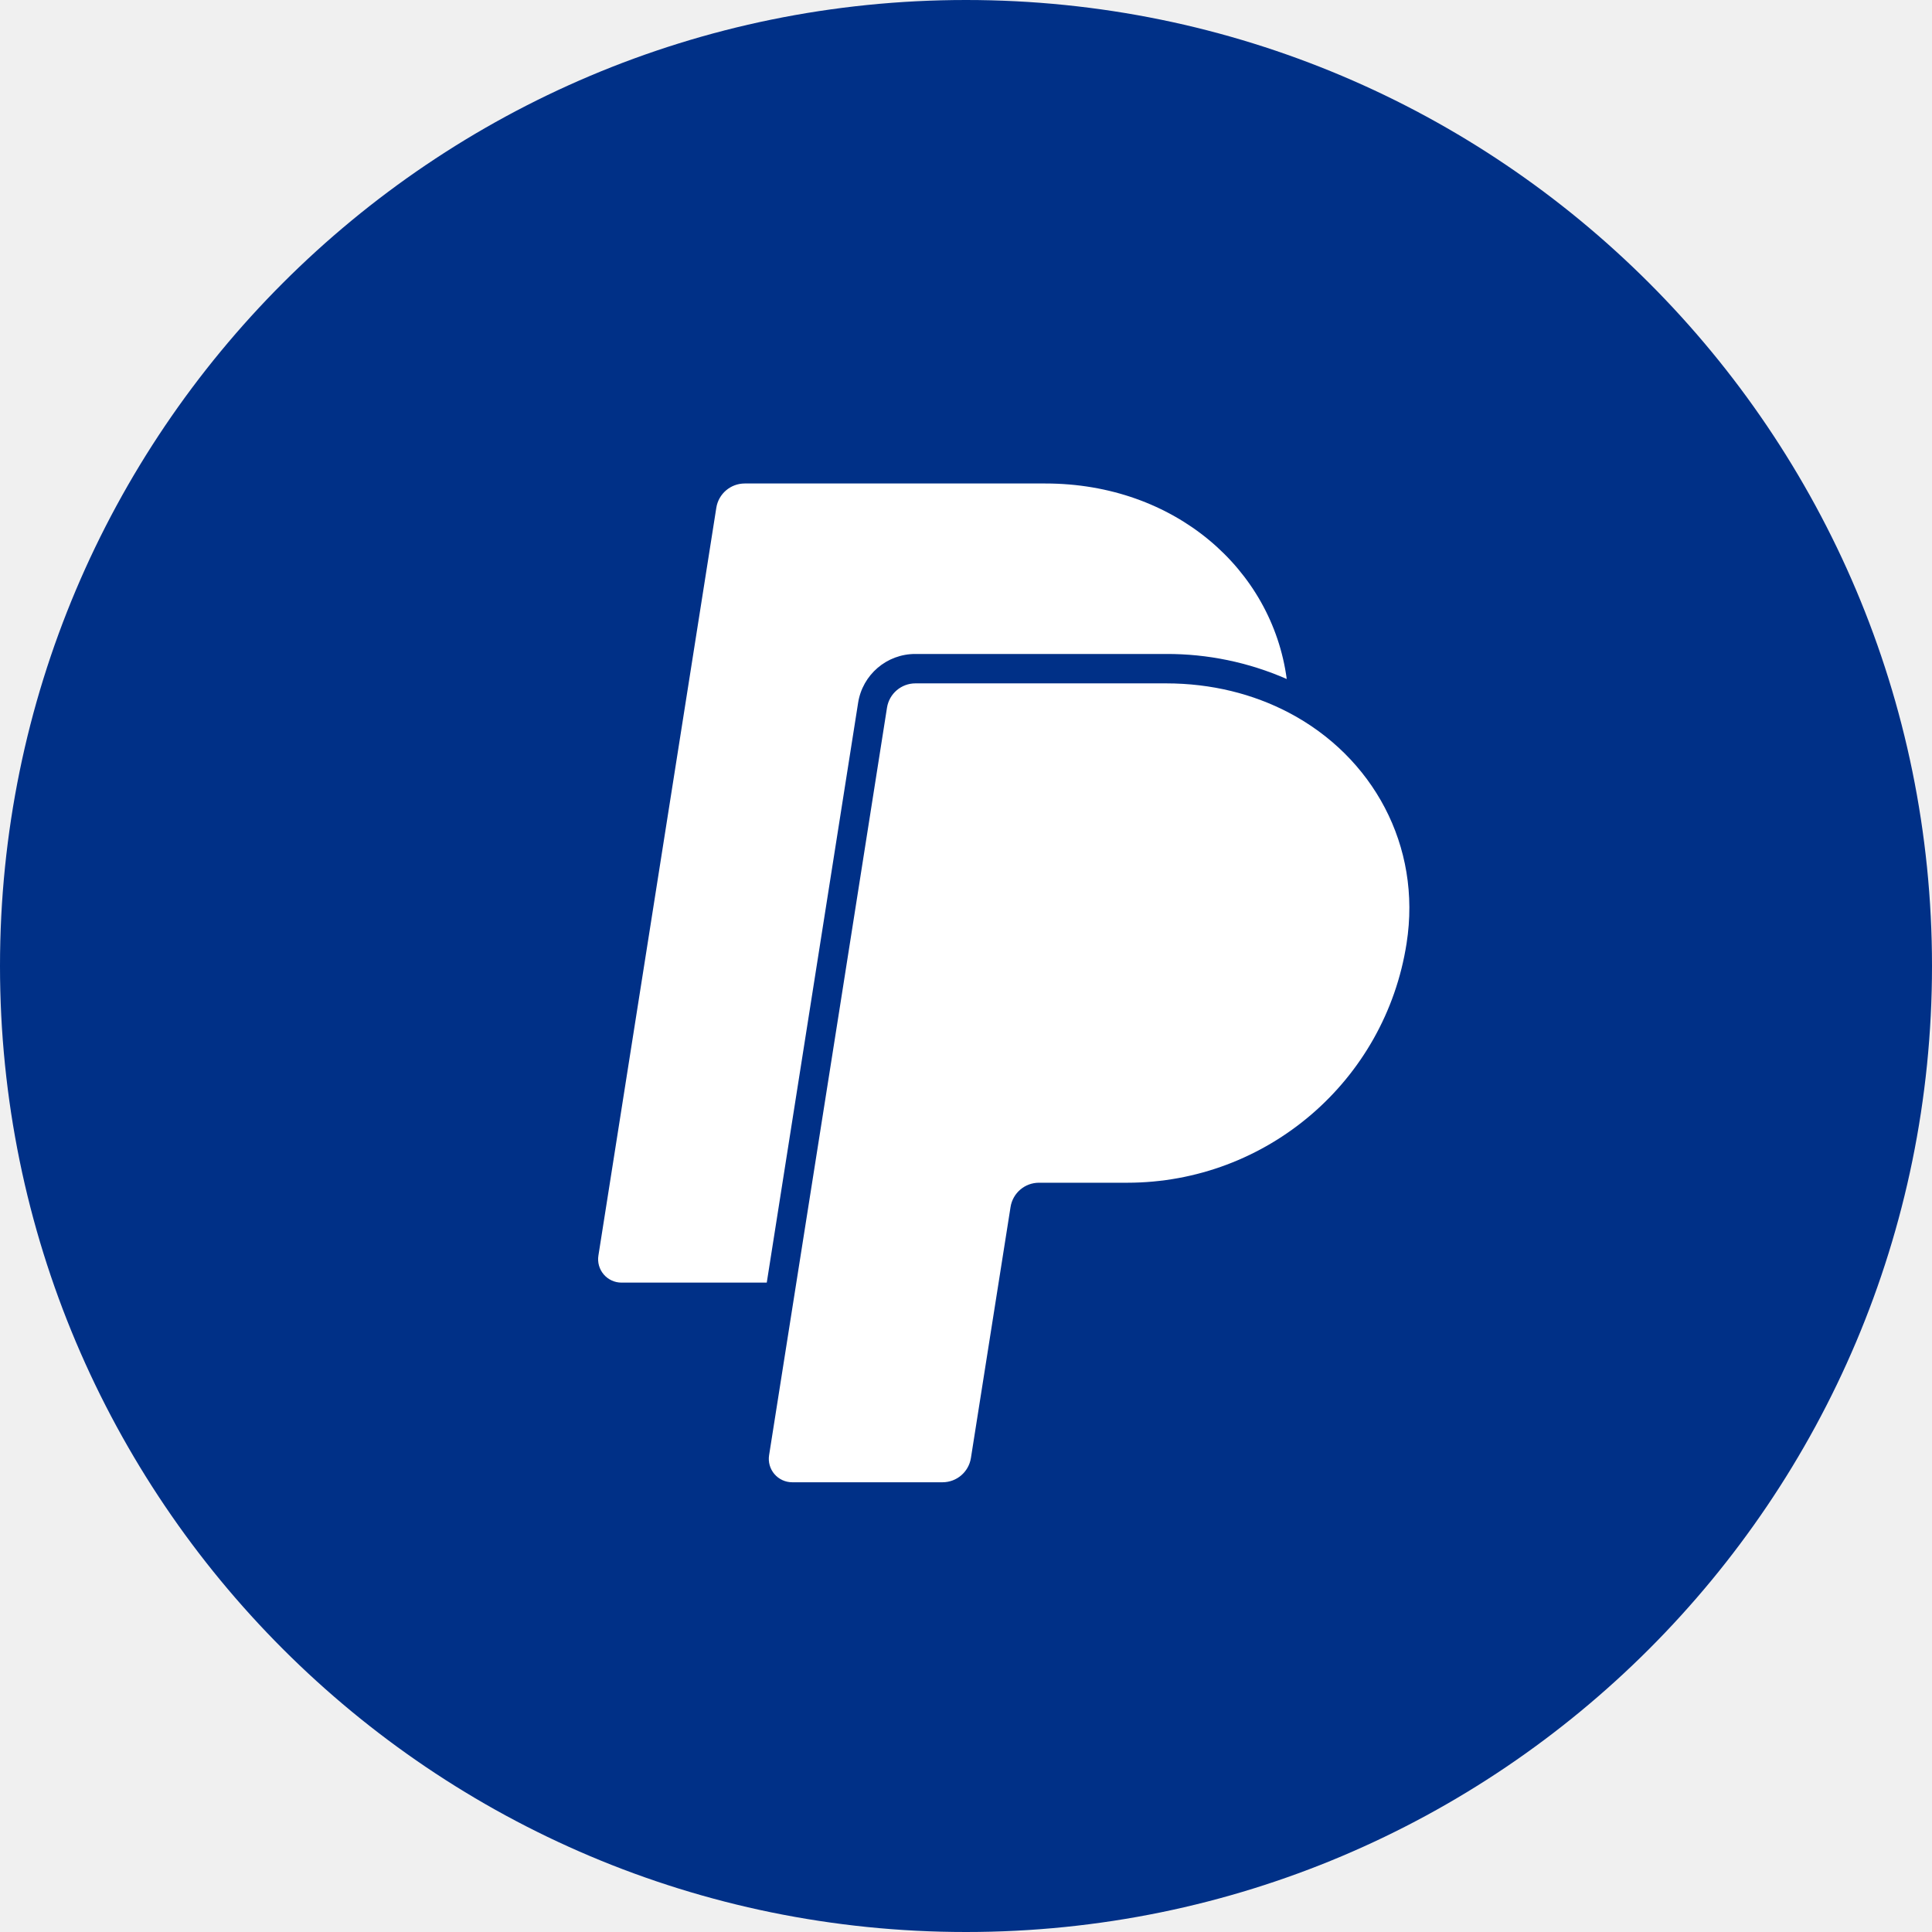
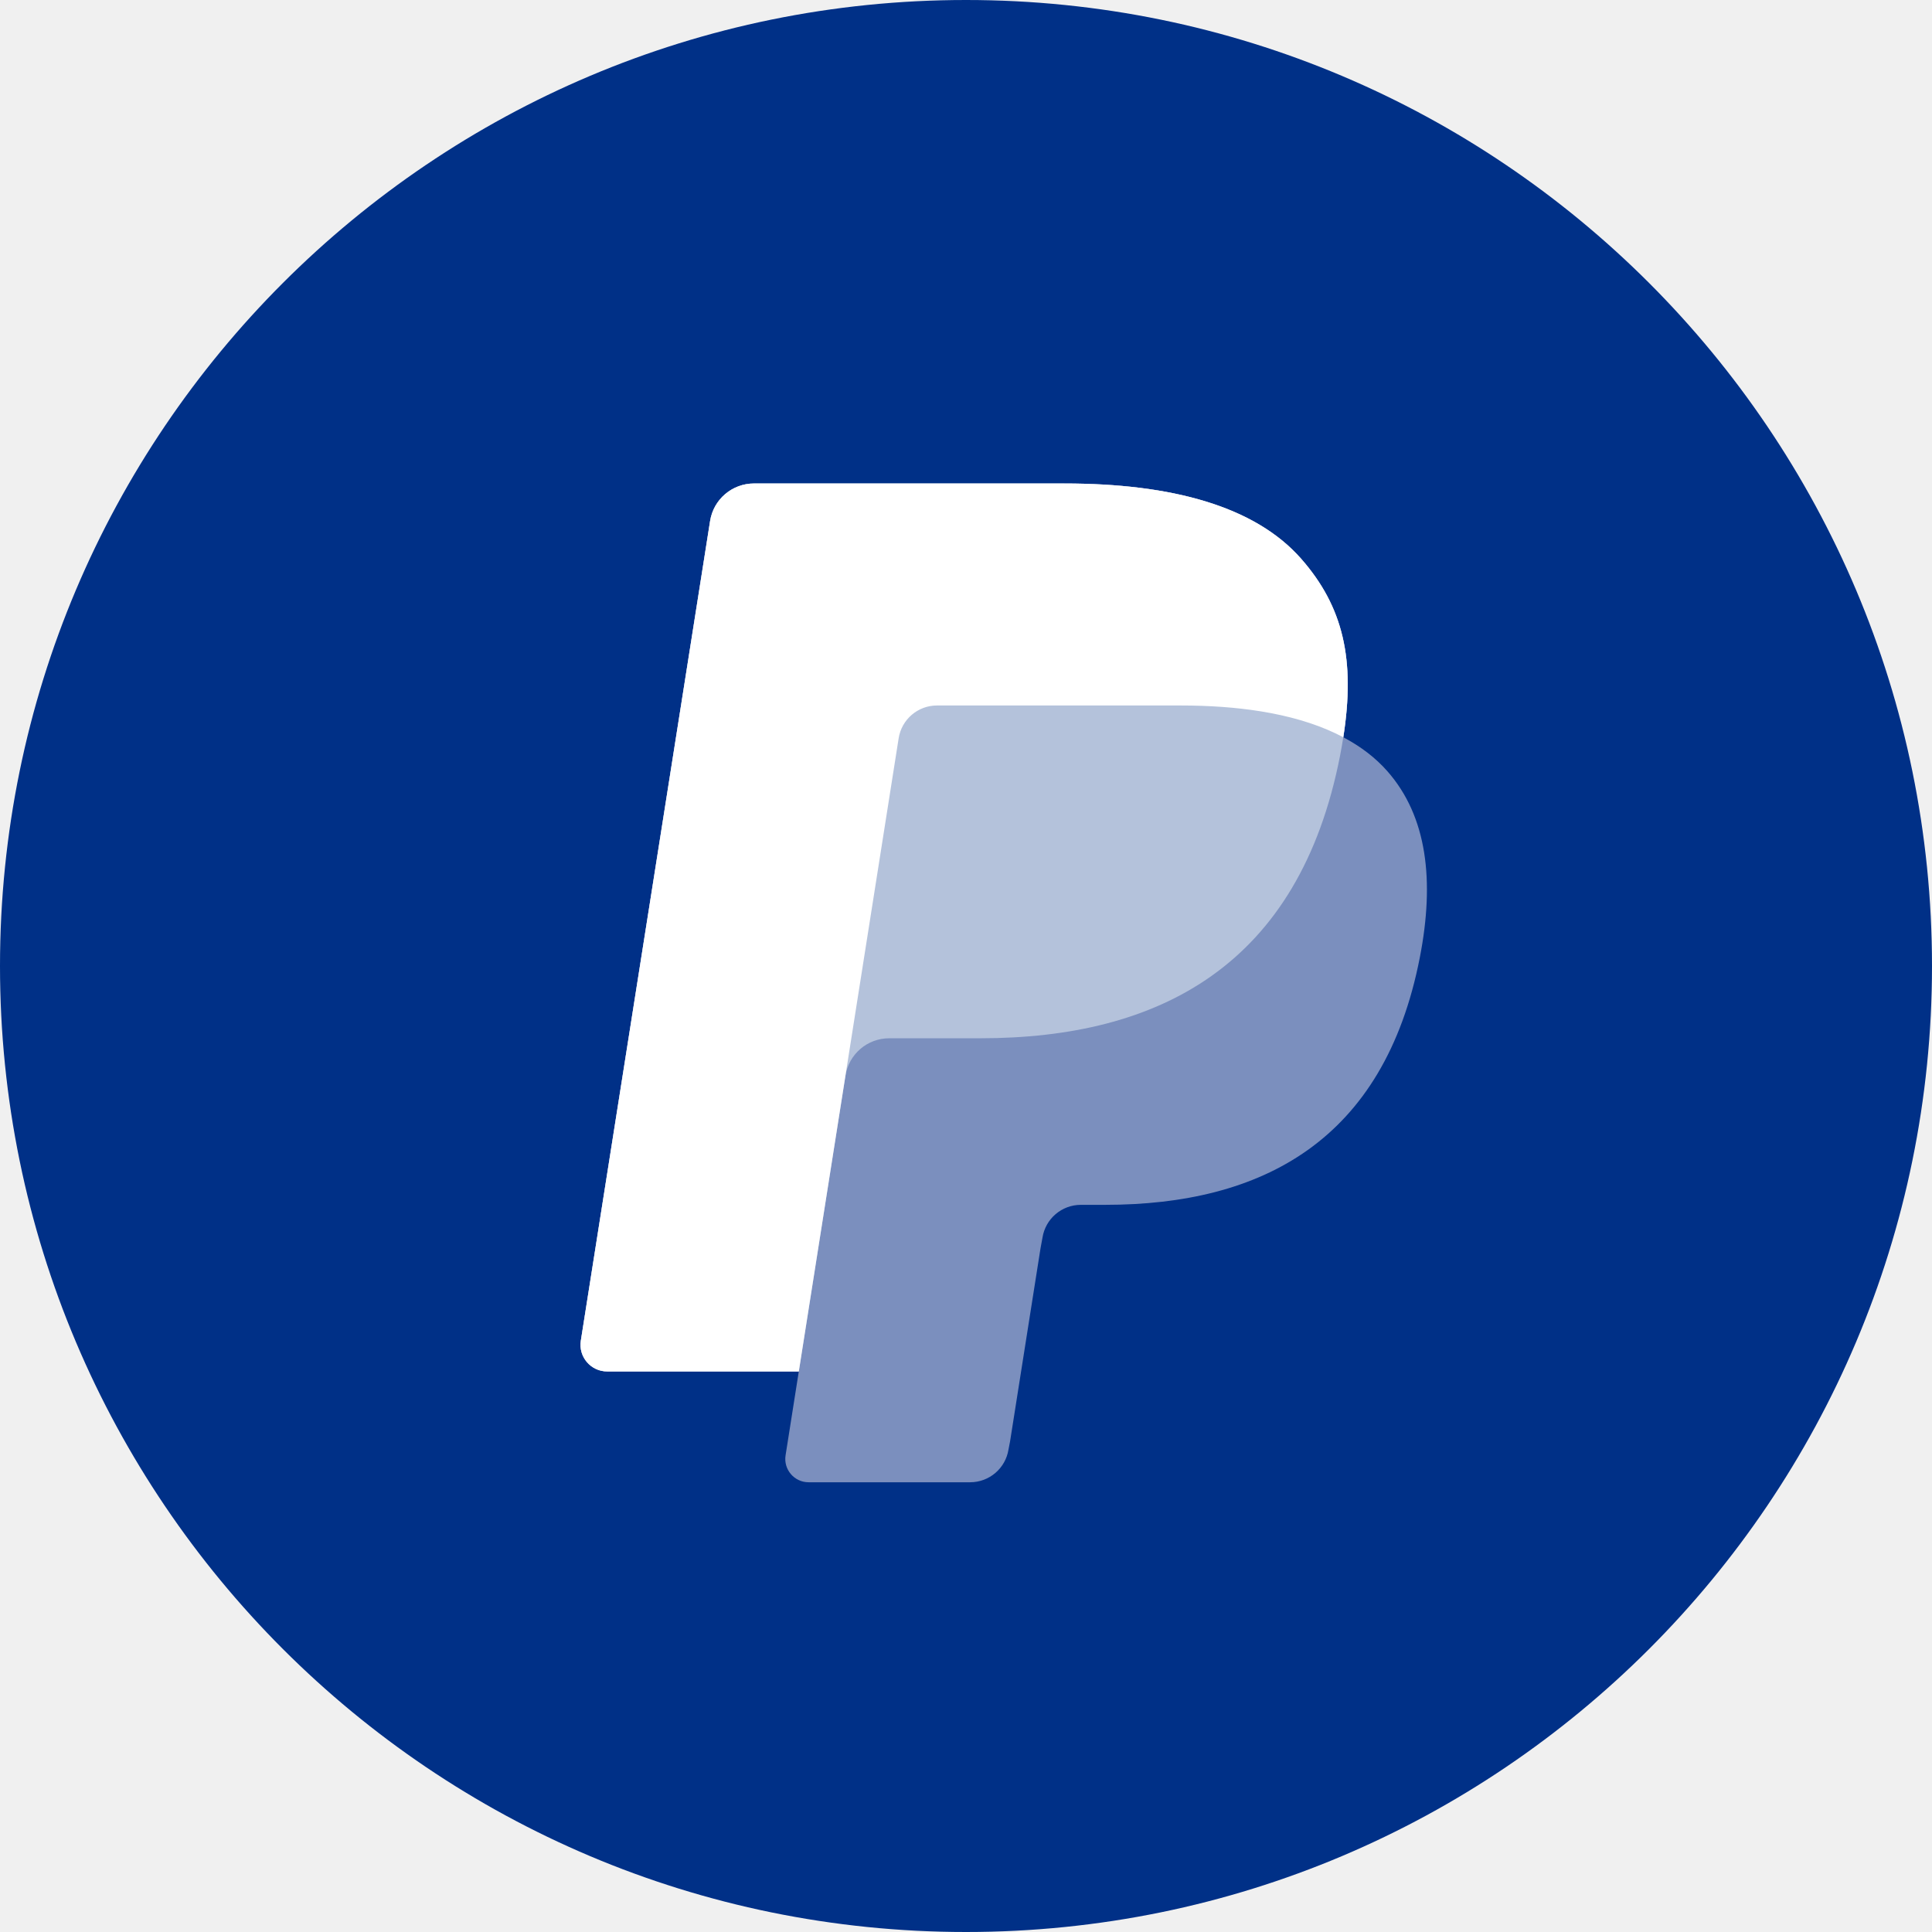
<svg xmlns="http://www.w3.org/2000/svg" viewBox="0 0 1024 1024">
  <circle cx="512" cy="512" r="512" style="fill:#003087" />
-   <path d="m445.13 533.84 25-158.76a15.25 15.25 0 0 1 15.07-12.88H618c24.15 0 46.2 5.63 65 15.47C727.55 401 753.64 448.2 745.52 500a149.87 149.87 0 0 1-148 126.87h-46.85a15.25 15.25 0 0 0-15.06 12.88l-21 133a15.24 15.24 0 0 1-15 12.88h-79.72a12.4 12.4 0 0 1-12.26-14.32m47.17-398.69a30.62 30.62 0 0 1 30.39-26H618a157.61 157.61 0 0 1 64 13.27c-7.8-58.23-59.36-103.63-127.95-103.63H394.72a15.25 15.25 0 0 0-15.06 12.88l-62.49 396.34a12.38 12.38 0 0 0 12.23 14.33h77" style="fill:#fff" />
+   <path d="M711.97 390.756c6.458-41.18-.044-69.203-22.317-94.582-24.523-27.943-68.824-39.914-125.504-39.914H399.621c-11.589 0-21.449 8.429-23.254 19.872l-68.512 434.439c-1.352 8.571 5.275 16.322 13.951 16.322h101.573l-7.009 44.457c-1.183 7.499 4.611 14.28 12.205 14.28h85.613c10.133 0 18.761-7.374 20.341-17.383l.838-4.351 16.13-102.273 1.04-5.652c1.577-10.009 10.204-17.383 20.338-17.383h12.809c82.94 0 147.884-33.698 166.861-131.149 7.928-40.72 3.829-74.71-17.14-98.604-6.342-7.229-14.232-13.207-23.435-18.079Z" style="fill:#7b8fbe" />
+   <path d="M711.97 390.756c6.458-41.18-.044-69.203-22.317-94.582-24.523-27.943-68.824-39.914-125.504-39.914H399.621c-11.589 0-21.449 8.429-23.254 19.872l-68.512 434.439c-1.352 8.571 5.275 16.322 13.951 16.322h101.573l25.516-161.79-.792 5.071c1.805-11.44 11.586-19.866 23.169-19.866h48.274c94.81 0 169.049-38.521 190.741-149.92a262.16 262.16 0 0 0 1.683-9.632Z" style="fill:#b4c2db" />
+   <path d="M476.304 391.301a20.58 20.58 0 0 1 20.341-17.383h128.968c15.279 0 29.523.999 42.549 3.097 3.722.599 7.344 1.287 10.862 2.069a160.2 160.2 0 0 1 10.24 2.62c1.654.483 3.278.99 4.879 1.521 6.393 2.122 12.347 4.626 17.827 7.531 6.458-41.18-.044-69.203-22.317-94.582-24.523-27.943-68.824-39.914-125.504-39.914H399.621c-11.589 0-21.449 8.429-23.254 19.872l-68.512 434.439c-1.352 8.571 5.275 16.322 13.951 16.322h101.573l25.516-161.79 27.409-173.802Z" style="fill:#fff" />
</svg>
